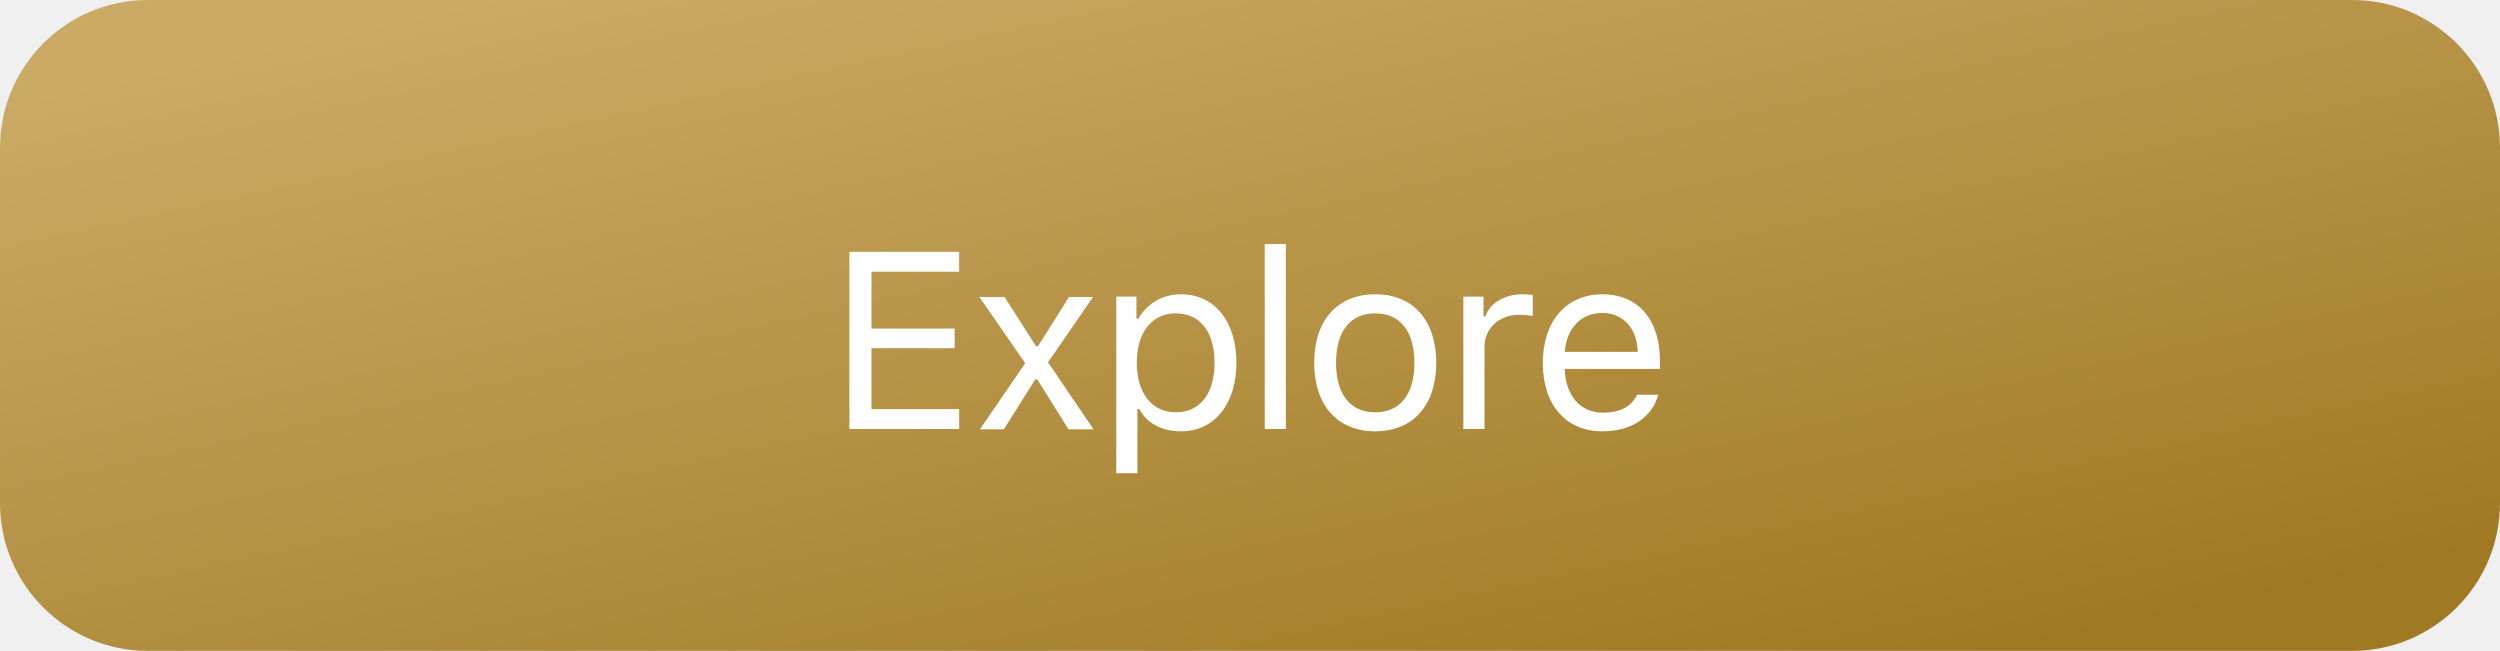
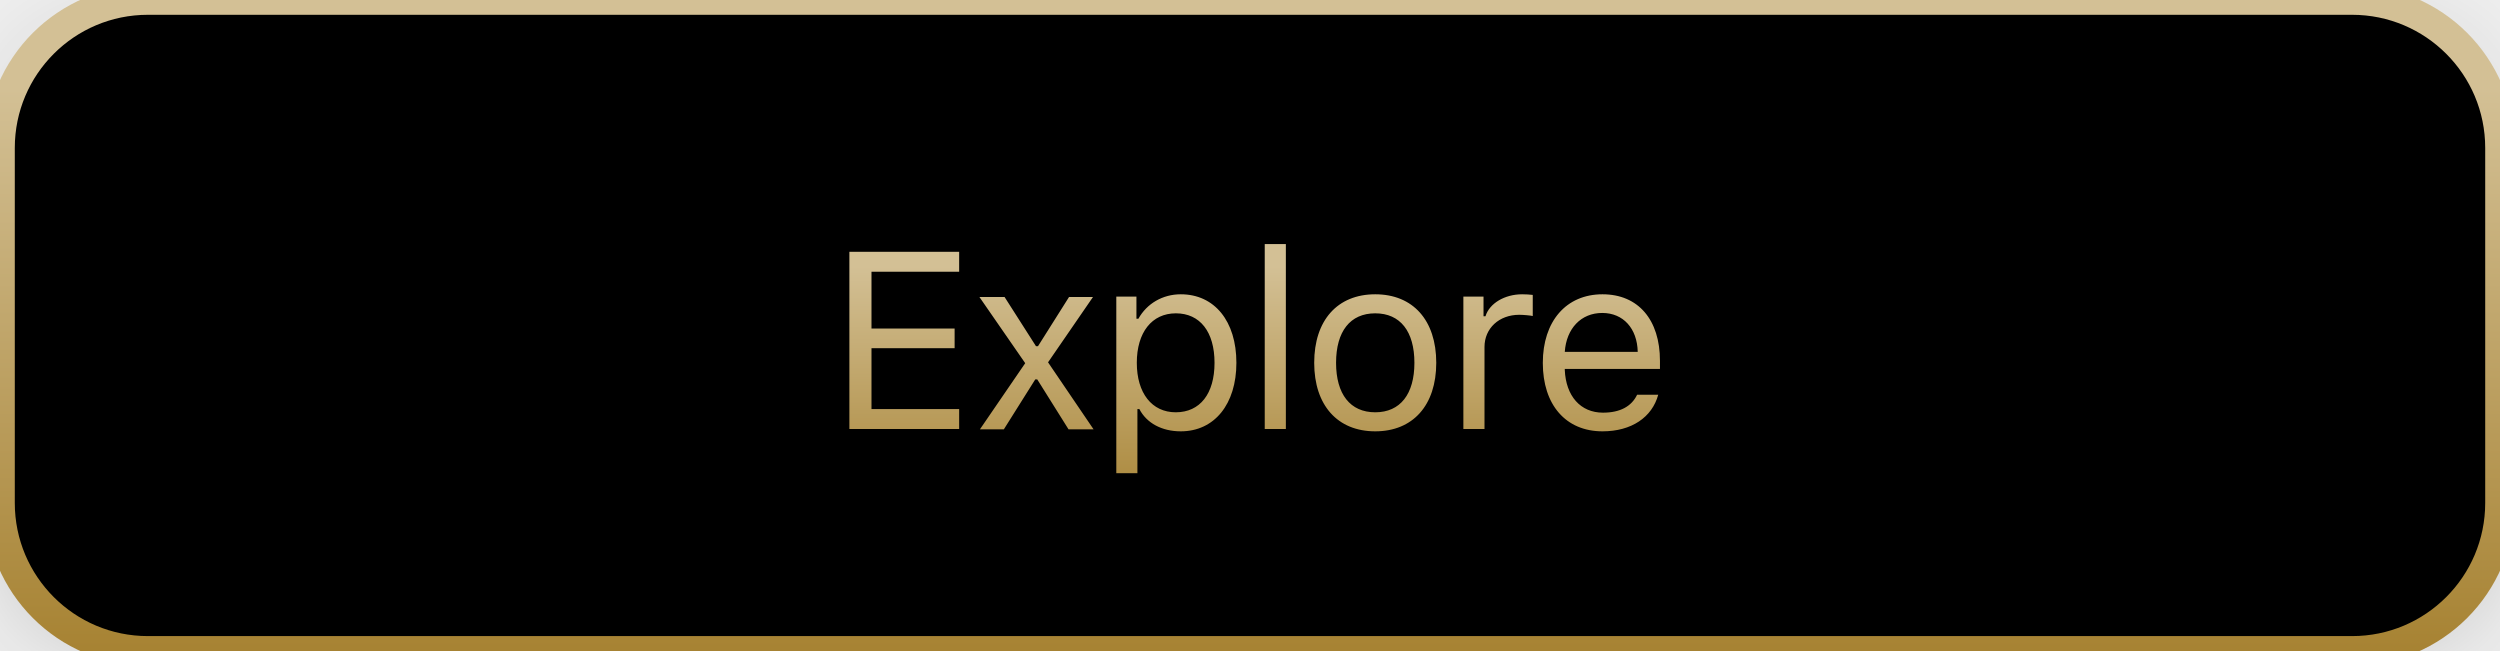
<svg xmlns="http://www.w3.org/2000/svg" width="169" height="44" viewBox="0 0 169 44" fill="none">
-   <rect width="169" height="44" rx="10" fill="url(#paint0_linear)" />
-   <path d="M64.839 27.655H58.913V23.538H64.532V22.21H58.913V18.367H64.839V17.022H57.418V29H64.839V27.655ZM70.117 25.646L72.234 29.025H73.927L70.848 24.493L73.886 20.077H72.267L70.167 23.405H70.034L67.909 20.077H66.208L69.304 24.551L66.241 29.025H67.859L69.984 25.646H70.117ZM79.82 19.894C78.599 19.894 77.529 20.517 76.956 21.546H76.823V20.052H75.462V31.988H76.889V27.655H77.022C77.512 28.602 78.541 29.158 79.82 29.158C82.094 29.158 83.58 27.323 83.58 24.526C83.58 21.712 82.102 19.894 79.82 19.894ZM79.479 27.871C77.869 27.871 76.848 26.576 76.848 24.526C76.848 22.467 77.869 21.181 79.488 21.181C81.123 21.181 82.102 22.434 82.102 24.526C82.102 26.618 81.123 27.871 79.479 27.871ZM85.496 29H86.924V16.499H85.496V29ZM92.966 29.158C95.514 29.158 97.091 27.398 97.091 24.526C97.091 21.645 95.514 19.894 92.966 19.894C90.417 19.894 88.84 21.645 88.84 24.526C88.84 27.398 90.417 29.158 92.966 29.158ZM92.966 27.871C91.272 27.871 90.318 26.643 90.318 24.526C90.318 22.401 91.272 21.181 92.966 21.181C94.659 21.181 95.614 22.401 95.614 24.526C95.614 26.643 94.659 27.871 92.966 27.871ZM98.924 29H100.352V23.455C100.352 22.193 101.34 21.28 102.701 21.28C102.983 21.28 103.498 21.33 103.614 21.363V19.936C103.432 19.911 103.133 19.894 102.9 19.894C101.713 19.894 100.684 20.508 100.418 21.38H100.286V20.052H98.924V29ZM110.669 26.684C110.295 27.473 109.515 27.896 108.361 27.896C106.842 27.896 105.854 26.775 105.779 25.007V24.941H112.213V24.393C112.213 21.612 110.743 19.894 108.328 19.894C105.871 19.894 104.294 21.72 104.294 24.534C104.294 27.365 105.846 29.158 108.328 29.158C110.287 29.158 111.681 28.211 112.096 26.684H110.669ZM108.311 21.156C109.731 21.156 110.677 22.202 110.71 23.787H105.779C105.887 22.202 106.883 21.156 108.311 21.156Z" fill="white" />
+   <g filter="url(#filter0_d)">
+     <rect width="169" height="44" rx="10" fill="black" stroke="url(#paint0_linear)" stroke-width="2" />
+     <path d="M64.839 27.655H58.913V23.538H64.532V22.21H58.913V18.367H64.839V17.022H57.418V29H64.839V27.655ZM70.117 25.646L72.234 29.025H73.927L70.848 24.493L73.886 20.077H72.267L70.167 23.405H70.034L67.909 20.077H66.208L69.304 24.551L66.241 29.025H67.859L69.984 25.646H70.117ZM79.82 19.894C78.599 19.894 77.529 20.517 76.956 21.546H76.823V20.052H75.462V31.988H76.889V27.655H77.022C77.512 28.602 78.541 29.158 79.82 29.158C82.094 29.158 83.58 27.323 83.58 24.526C83.58 21.712 82.102 19.894 79.82 19.894ZM79.479 27.871C77.869 27.871 76.848 26.576 76.848 24.526C76.848 22.467 77.869 21.181 79.488 21.181C81.123 21.181 82.102 22.434 82.102 24.526C82.102 26.618 81.123 27.871 79.479 27.871ZM85.496 29H86.924V16.499H85.496V29ZM92.966 29.158C95.514 29.158 97.091 27.398 97.091 24.526C97.091 21.645 95.514 19.894 92.966 19.894C90.417 19.894 88.84 21.645 88.84 24.526C88.84 27.398 90.417 29.158 92.966 29.158ZM92.966 27.871C91.272 27.871 90.318 26.643 90.318 24.526C90.318 22.401 91.272 21.181 92.966 21.181C94.659 21.181 95.614 22.401 95.614 24.526C95.614 26.643 94.659 27.871 92.966 27.871ZM98.924 29H100.352V23.455C100.352 22.193 101.34 21.28 102.701 21.28C102.983 21.28 103.498 21.33 103.614 21.363V19.936C103.432 19.911 103.133 19.894 102.9 19.894C101.713 19.894 100.684 20.508 100.418 21.38H100.286V20.052H98.924V29ZM110.669 26.684C110.295 27.473 109.515 27.896 108.361 27.896C106.842 27.896 105.854 26.775 105.779 25.007V24.941H112.213V24.393C112.213 21.612 110.743 19.894 108.328 19.894C105.871 19.894 104.294 21.72 104.294 24.534C104.294 27.365 105.846 29.158 108.328 29.158C110.287 29.158 111.681 28.211 112.096 26.684H110.669ZM108.311 21.156C109.731 21.156 110.677 22.202 110.71 23.787H105.779C105.887 22.202 106.883 21.156 108.311 21.156Z" fill="url(#paint1_linear)" />
+   </g>
  <defs>
-     <linearGradient id="paint0_linear" x1="82.015" y1="-11" x2="95.742" y2="52.701" gradientUnits="userSpaceOnUse">
-       <stop stop-color="#CAAA65" />
+     <filter id="filter0_d" x="0" y="0" width="169" height="44" filterUnits="userSpaceOnUse" color-interpolation-filters="sRGB">
+       <feFlood flood-opacity="0" result="BackgroundImageFix" />
+       <feColorMatrix in="SourceAlpha" type="matrix" values="0 0 0 0 0 0 0 0 0 0 0 0 0 0 0 0 0 0 127 0" />
+       <feOffset dy="4" />
+       <feGaussianBlur stdDeviation="5" />
+       <feColorMatrix type="matrix" values="0 0 0 0 0 0 0 0 0 0 0 0 0 0 0 0 0 0 0.25 0" />
+       <feBlend mode="normal" in2="BackgroundImageFix" result="effect1_dropShadow" />
+       <feBlend mode="normal" in="SourceGraphic" in2="effect1_dropShadow" result="shape" />
+     </filter>
+     <linearGradient id="paint0_linear" x1="94.5" y1="6" x2="94.5" y2="50" gradientUnits="userSpaceOnUse">
+       <stop stop-color="#D3C095" />
+       <stop offset="1" stop-color="#A07923" />
+     </linearGradient>
+     <linearGradient id="paint1_linear" x1="94.5" y1="18" x2="94.5" y2="38" gradientUnits="userSpaceOnUse">
+       <stop stop-color="#D3C095" />
      <stop offset="1" stop-color="#A07923" />
    </linearGradient>
  </defs>
</svg>
